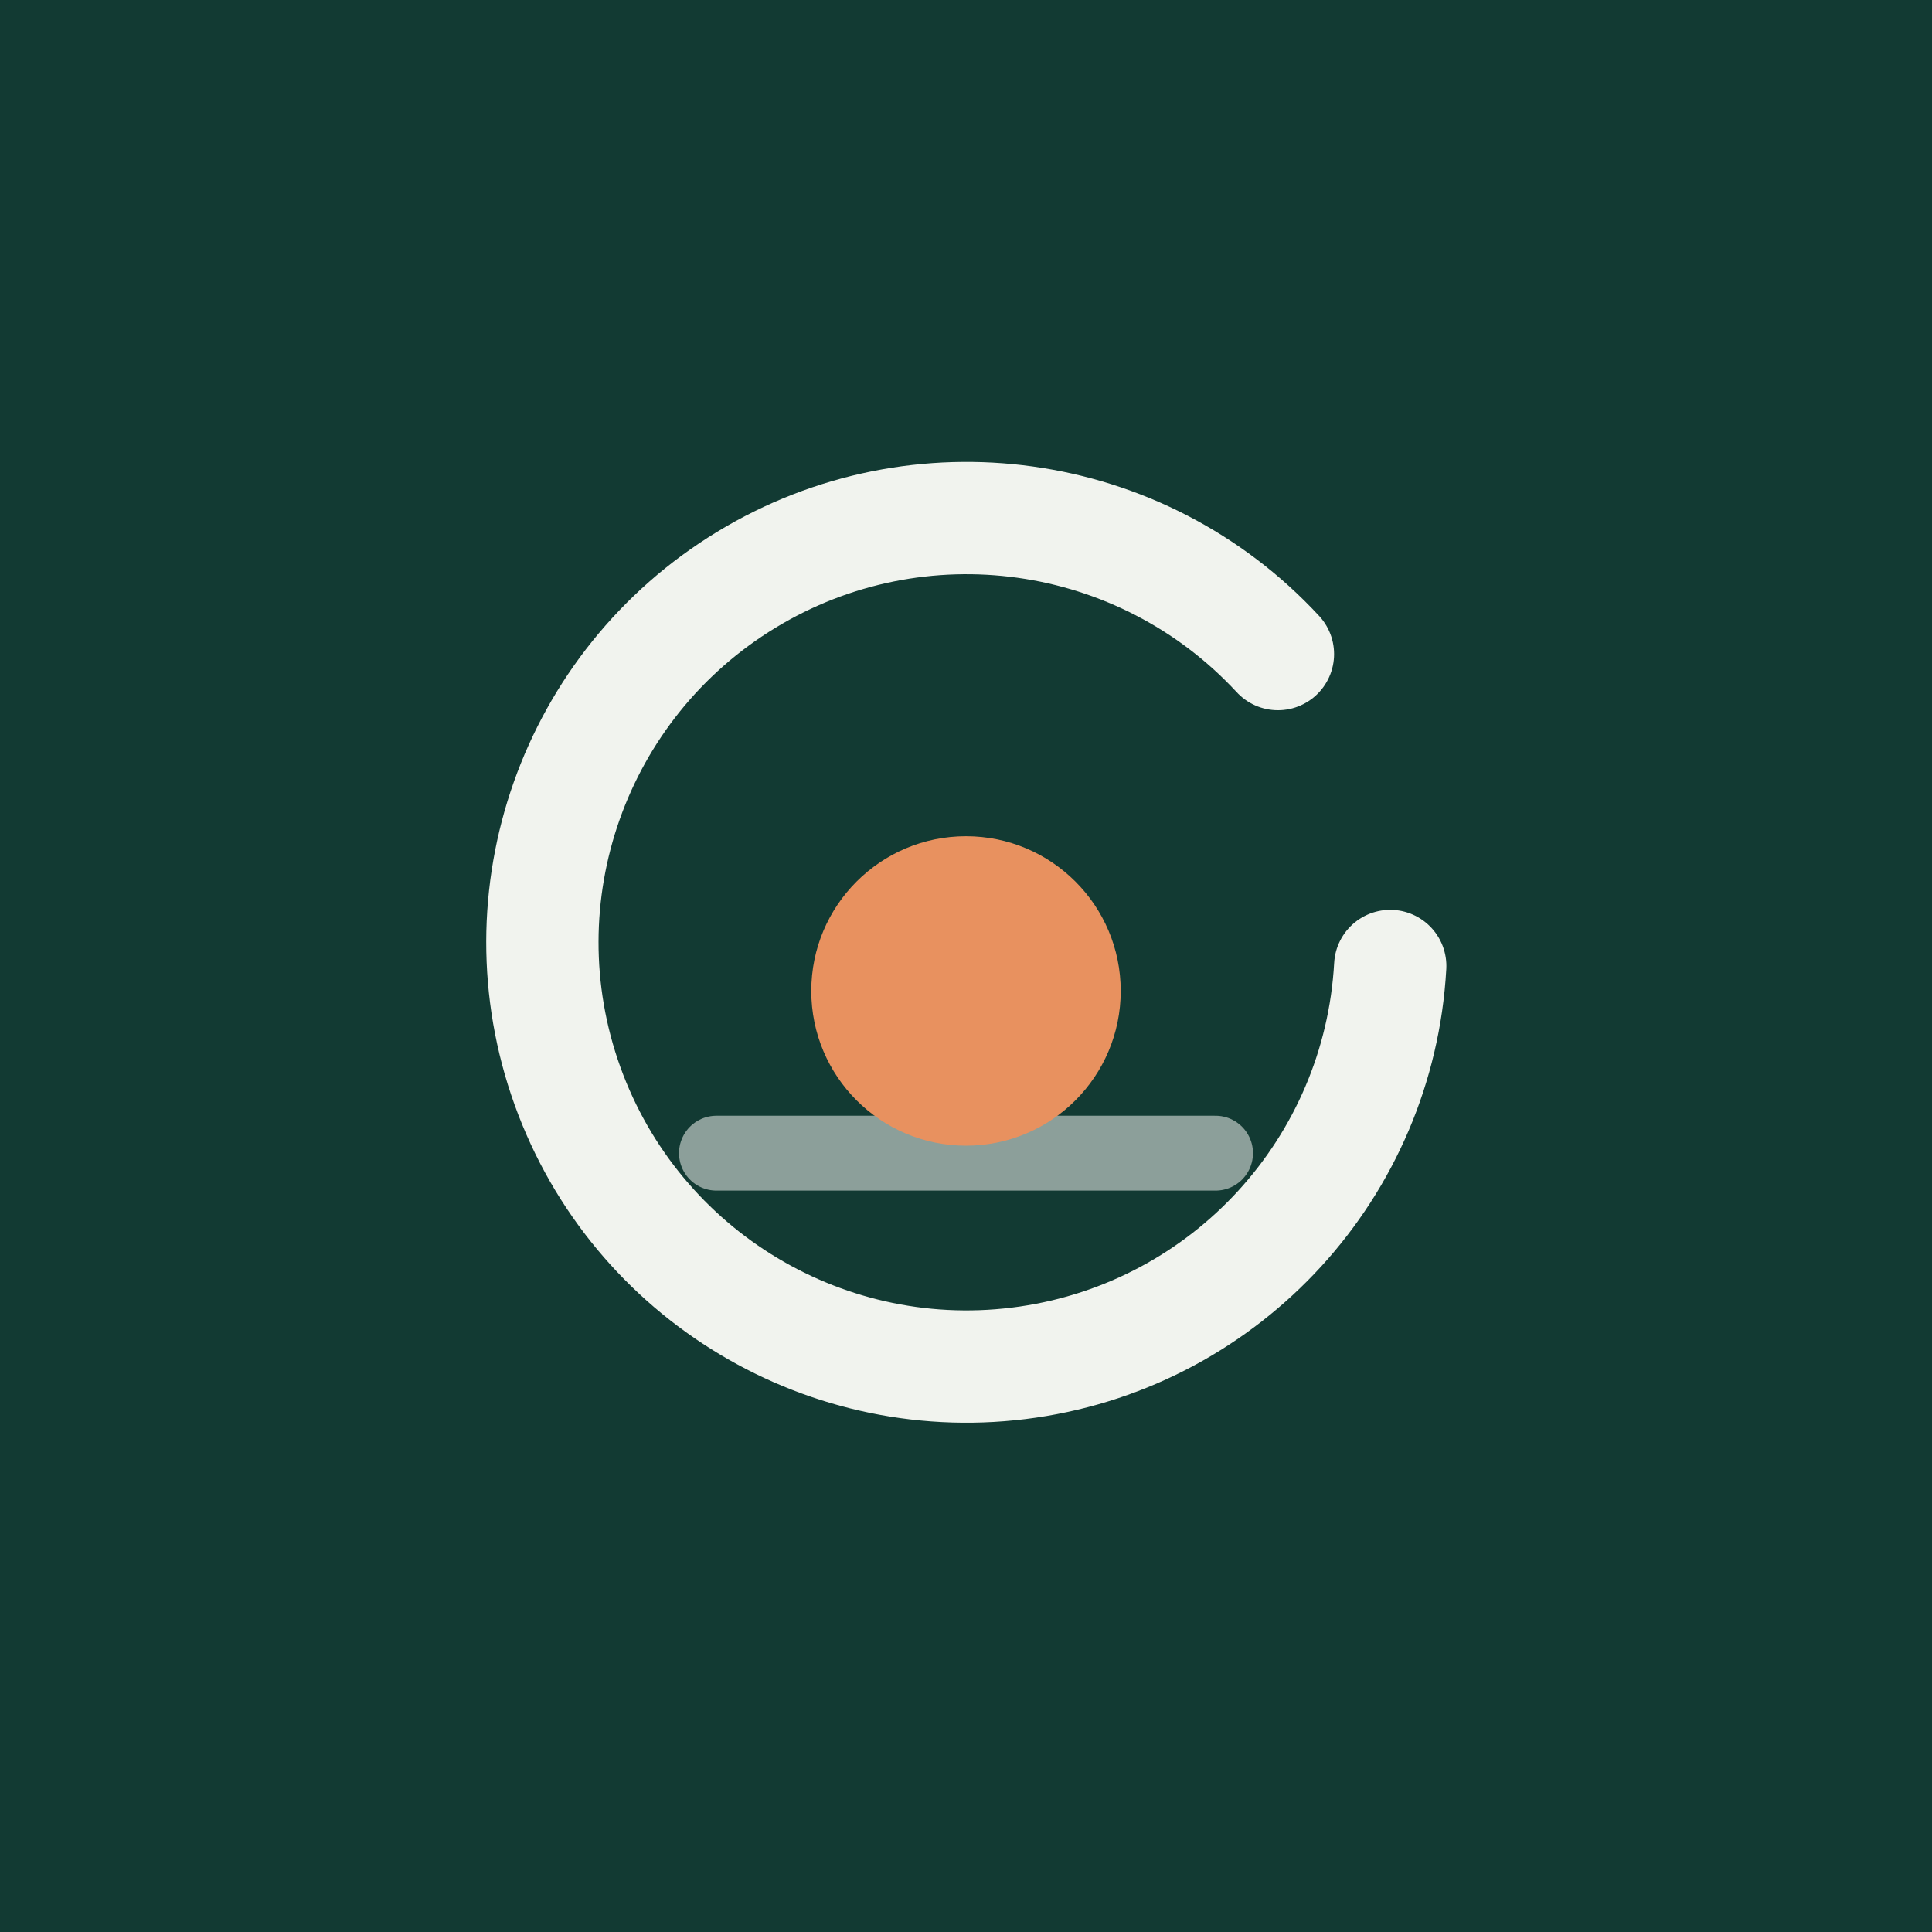
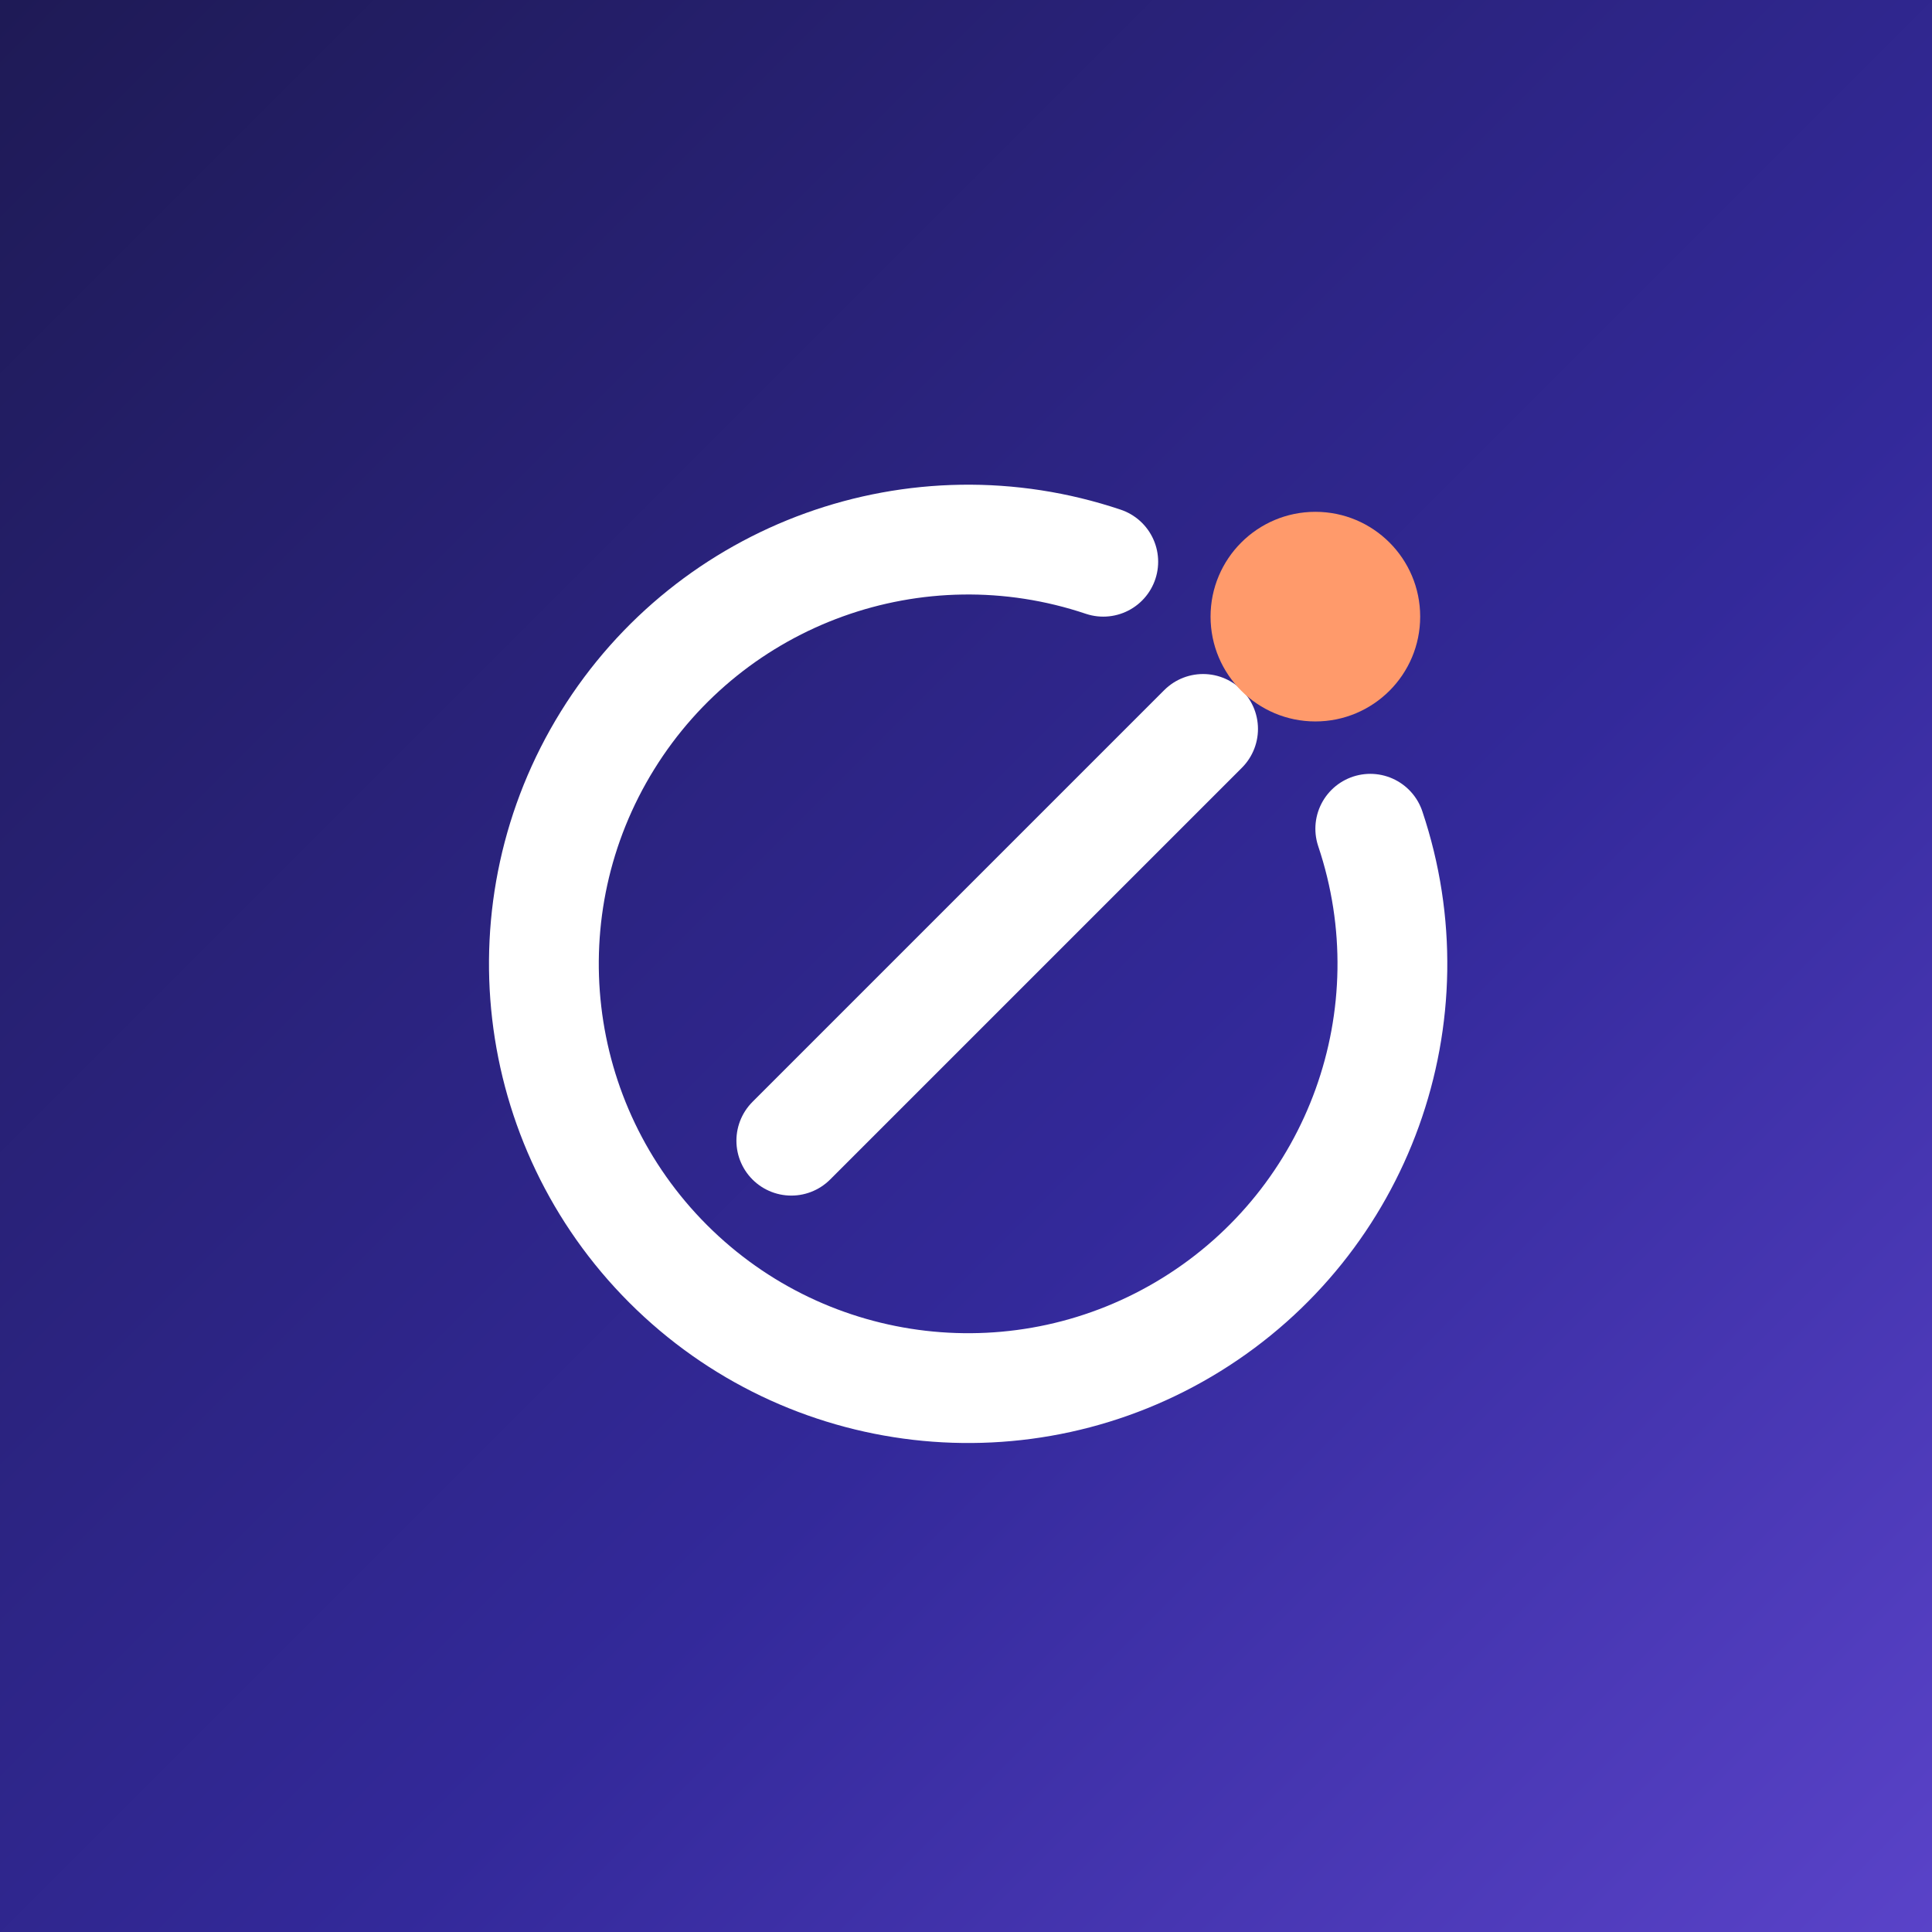
<svg xmlns="http://www.w3.org/2000/svg" viewBox="0 0 100 100">
-   <rect width="100" height="100" fill="#123A33" />
+   <defs>
+     <linearGradient id="g" x1="0" y1="0" x2="1" y2="1">
+       <stop offset="0" stop-color="#1E1A55" />
+       <stop offset=".6" stop-color="#33299A" />
+       <stop offset="1" stop-color="#5A43C9" />
+     </linearGradient>
+   </defs>
+   <rect width="100" height="100" fill="url(#g)" />
  <g transform="translate(19 19) scale(1.291667)">
-     <path d="M36.5 11.5A17 17 0 1 0 41 24" fill="none" stroke="#F1F3EE" stroke-width="4.5" stroke-linecap="round" />
-     <path d="M14 31.5h20" stroke="#F1F3EE" stroke-width="3" stroke-linecap="round" opacity=".55" />
-     <circle cx="24" cy="25" r="6.2" fill="#E8915F" />
+     <path d="M29.5 7.8A17 17 0 1 0 40.2 18.5" fill="none" stroke="#FFFFFF" stroke-width="4.4" stroke-linecap="round" />
+     <path d="M17 31L33.5 14.5" stroke="#FFFFFF" stroke-width="4.4" stroke-linecap="round" />
+     <circle cx="38" cy="10" r="4.2" fill="#FF9A6B" />
  </g>
</svg>
